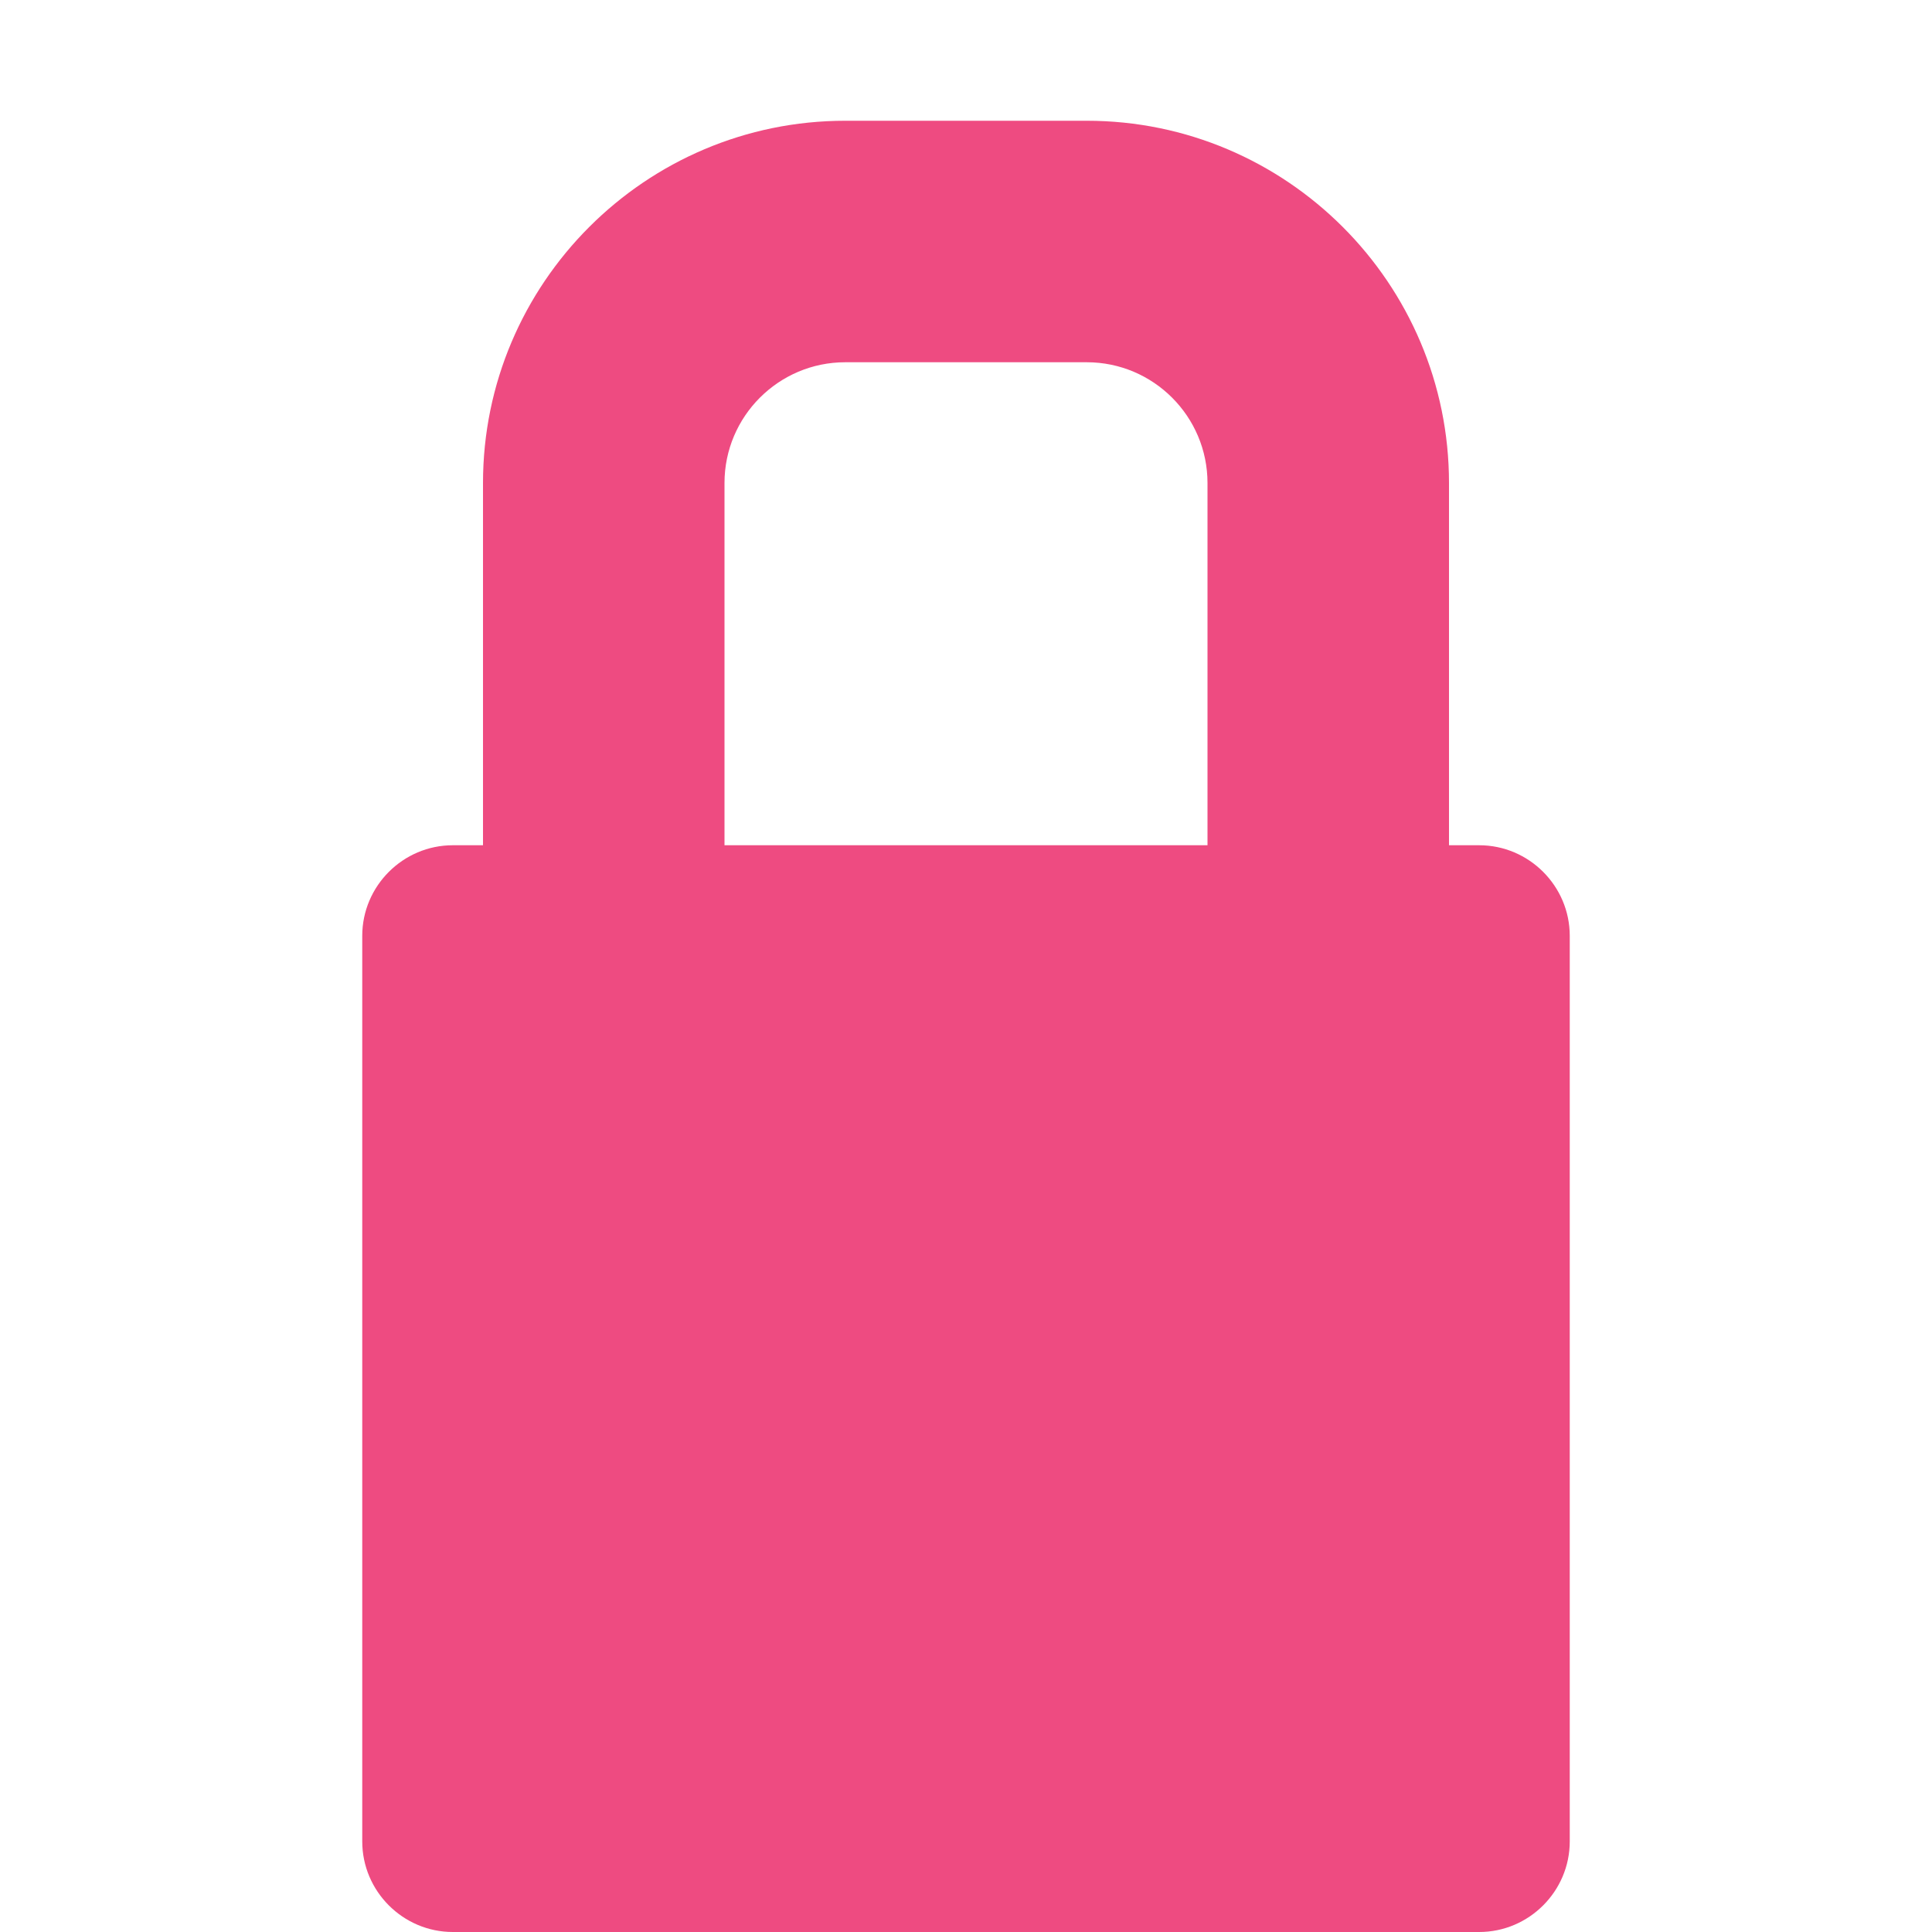
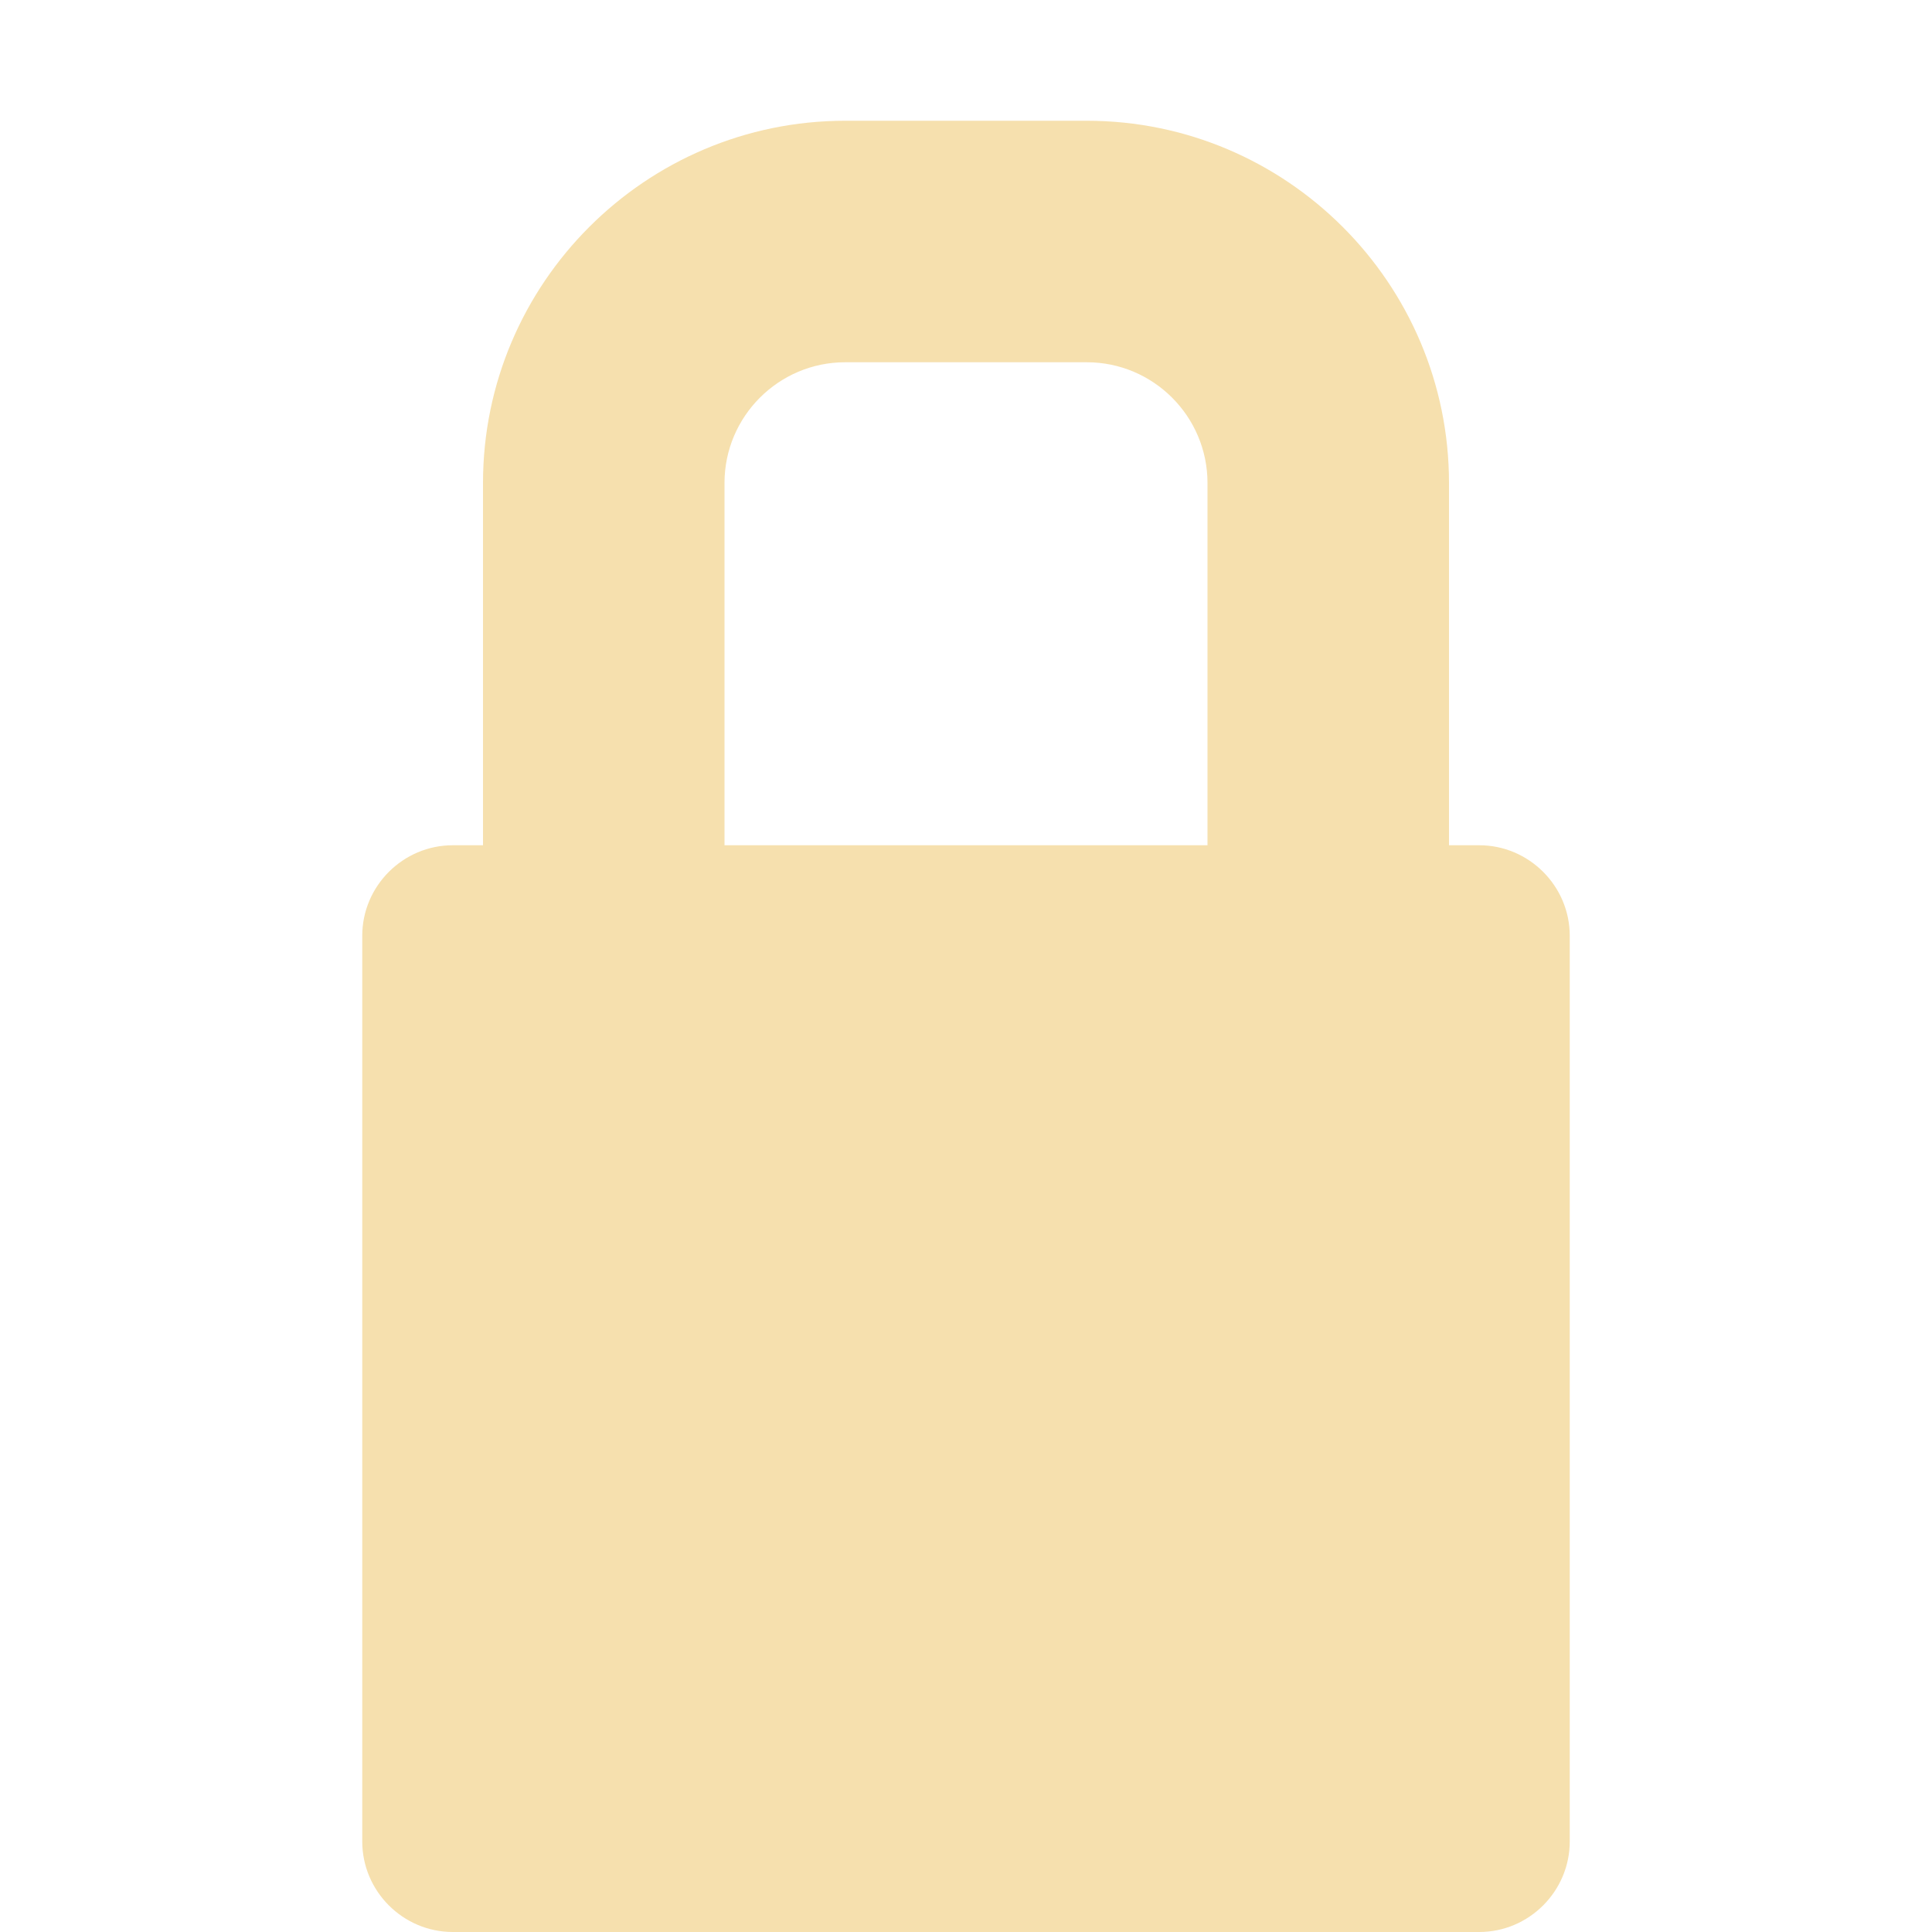
<svg xmlns="http://www.w3.org/2000/svg" width="32" height="32" viewBox="-6 0 32 32">
-   <path d="M18.5 14H18V8c0-3.308-2.692-6-6-6H8C4.692 2 2 4.692 2 8v6h-.5c-.825 0-1.5.675-1.5 1.5v15c0 .825.675 1.5 1.5 1.5h17c.825 0 1.5-.675 1.5-1.5v-15c0-.825-.675-1.5-1.5-1.5zM6 8c0-1.103.897-2 2-2h4c1.103 0 2 .897 2 2v6H6V8z" fill="#EE4B81" />
+   <path d="M18.5 14H18V8c0-3.308-2.692-6-6-6H8C4.692 2 2 4.692 2 8v6h-.5c-.825 0-1.5.675-1.5 1.5v15c0 .825.675 1.5 1.5 1.5h17c.825 0 1.5-.675 1.5-1.5v-15c0-.825-.675-1.5-1.5-1.5zM6 8c0-1.103.897-2 2-2h4c1.103 0 2 .897 2 2v6H6V8z" fill="#F6E0AE" />
</svg>
